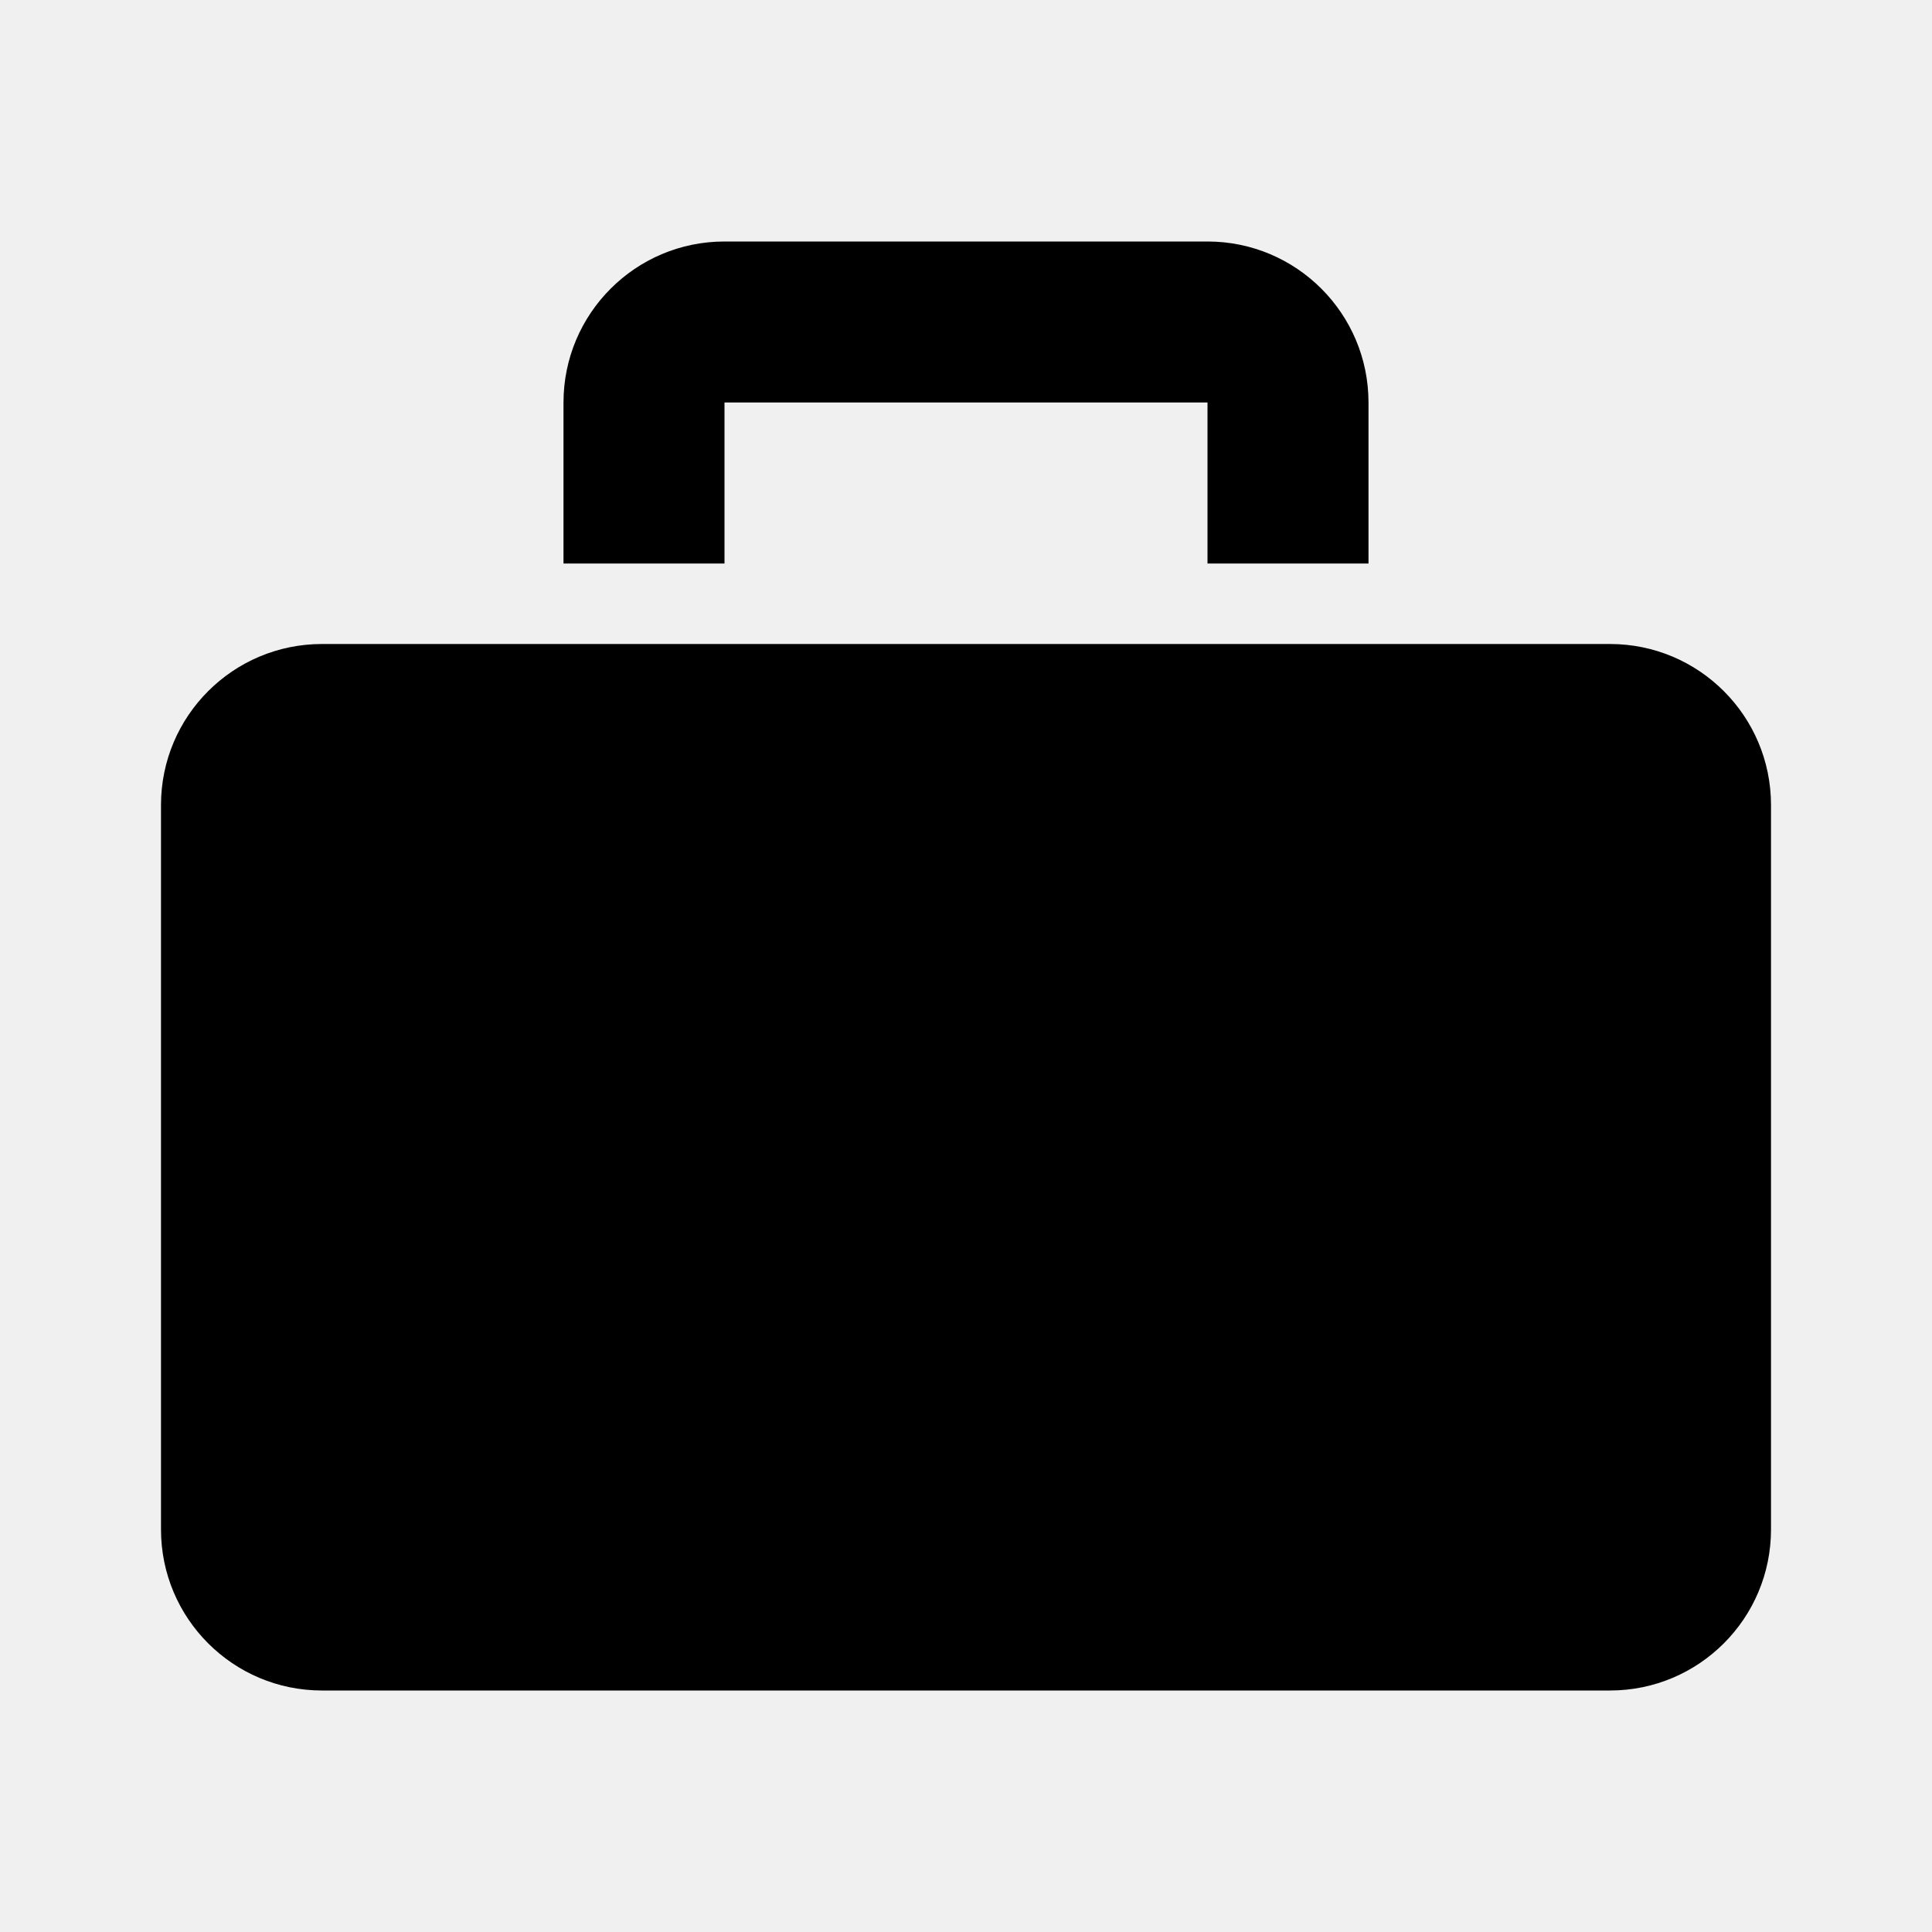
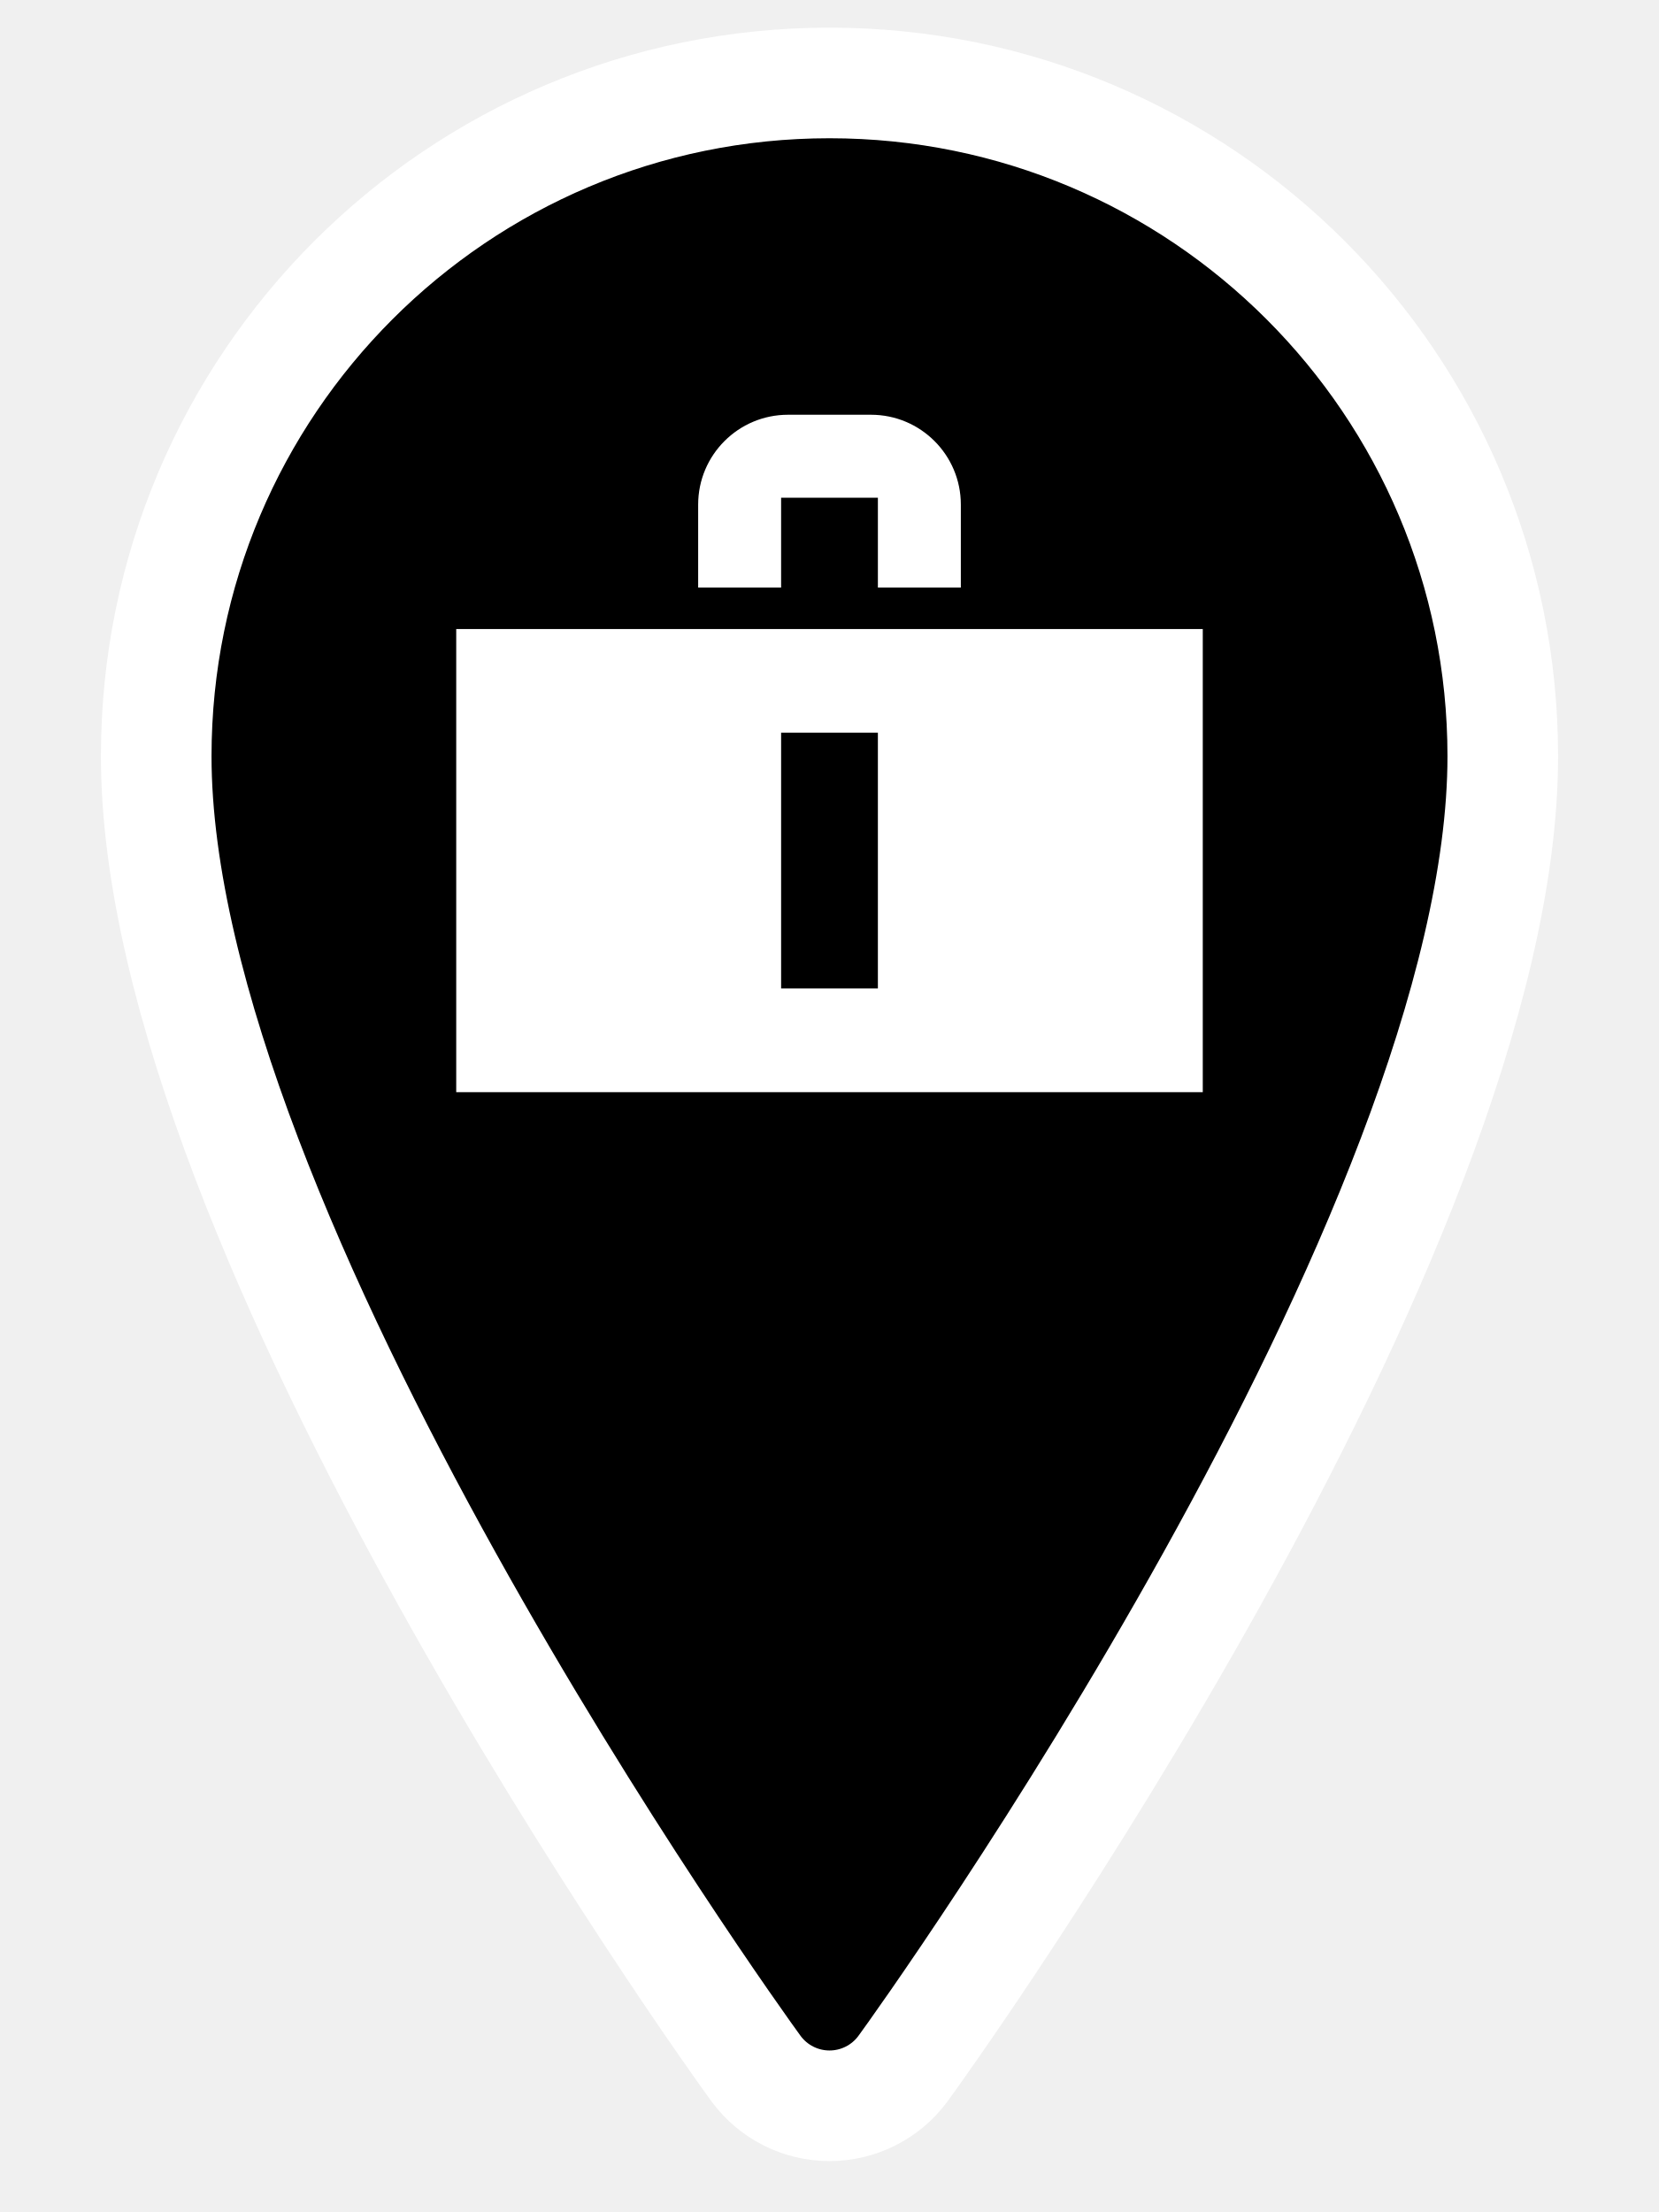
- <svg xmlns="http://www.w3.org/2000/svg" viewBox="0 0 24 24" width="24" height="24" fill="currentColor" role="img" aria-label="여행가방">
-   <path fill-rule="evenodd" d="M9 3h6a2 2 0 0 1 2 2v2h-2V5H9v2H7V5a2 2 0 0 1 2-2z" />
-   <path fill-rule="evenodd" d="M4 8h16a2 2 0 0 1 2 2v9a2 2 0 0 1-2 2H4a2 2 0 0 1-2-2v-9a2 2 0 0 1 2-2z" />
+ <svg xmlns="http://www.w3.org/2000/svg" viewBox="0 0 24 32" width="24" height="32" role="img" aria-label="suitcase">
+   <path d="M12 1.2C6.62 1.2 2.26 5.56 2.26 10.94c0 6.9 8.32 18.5 8.68 18.99a1.32 1.32 0 0 0 2.12 0c.36-.49 8.68-12.09 8.68-18.99C21.74 5.56 17.38 1.2 12 1.2z" fill="currentColor" stroke="#ffffff" stroke-width="1.6" stroke-linejoin="round" />
+   <g fill="#ffffff" transform="translate(6 5)">
+     <path d="M4.1 3.5V2.3A1.3 1.3 0 0 1 5.4 1h1.2a1.3 1.3 0 0 1 1.3 1.3v1.2H6.7V2.2H5.3v1.3z" />
+     <path fill-rule="evenodd" d="M.6 4.1h10.8v6.7H.6zm4.7 1.5v3.7h1.4V5.6z" />
+   </g>
</svg>
